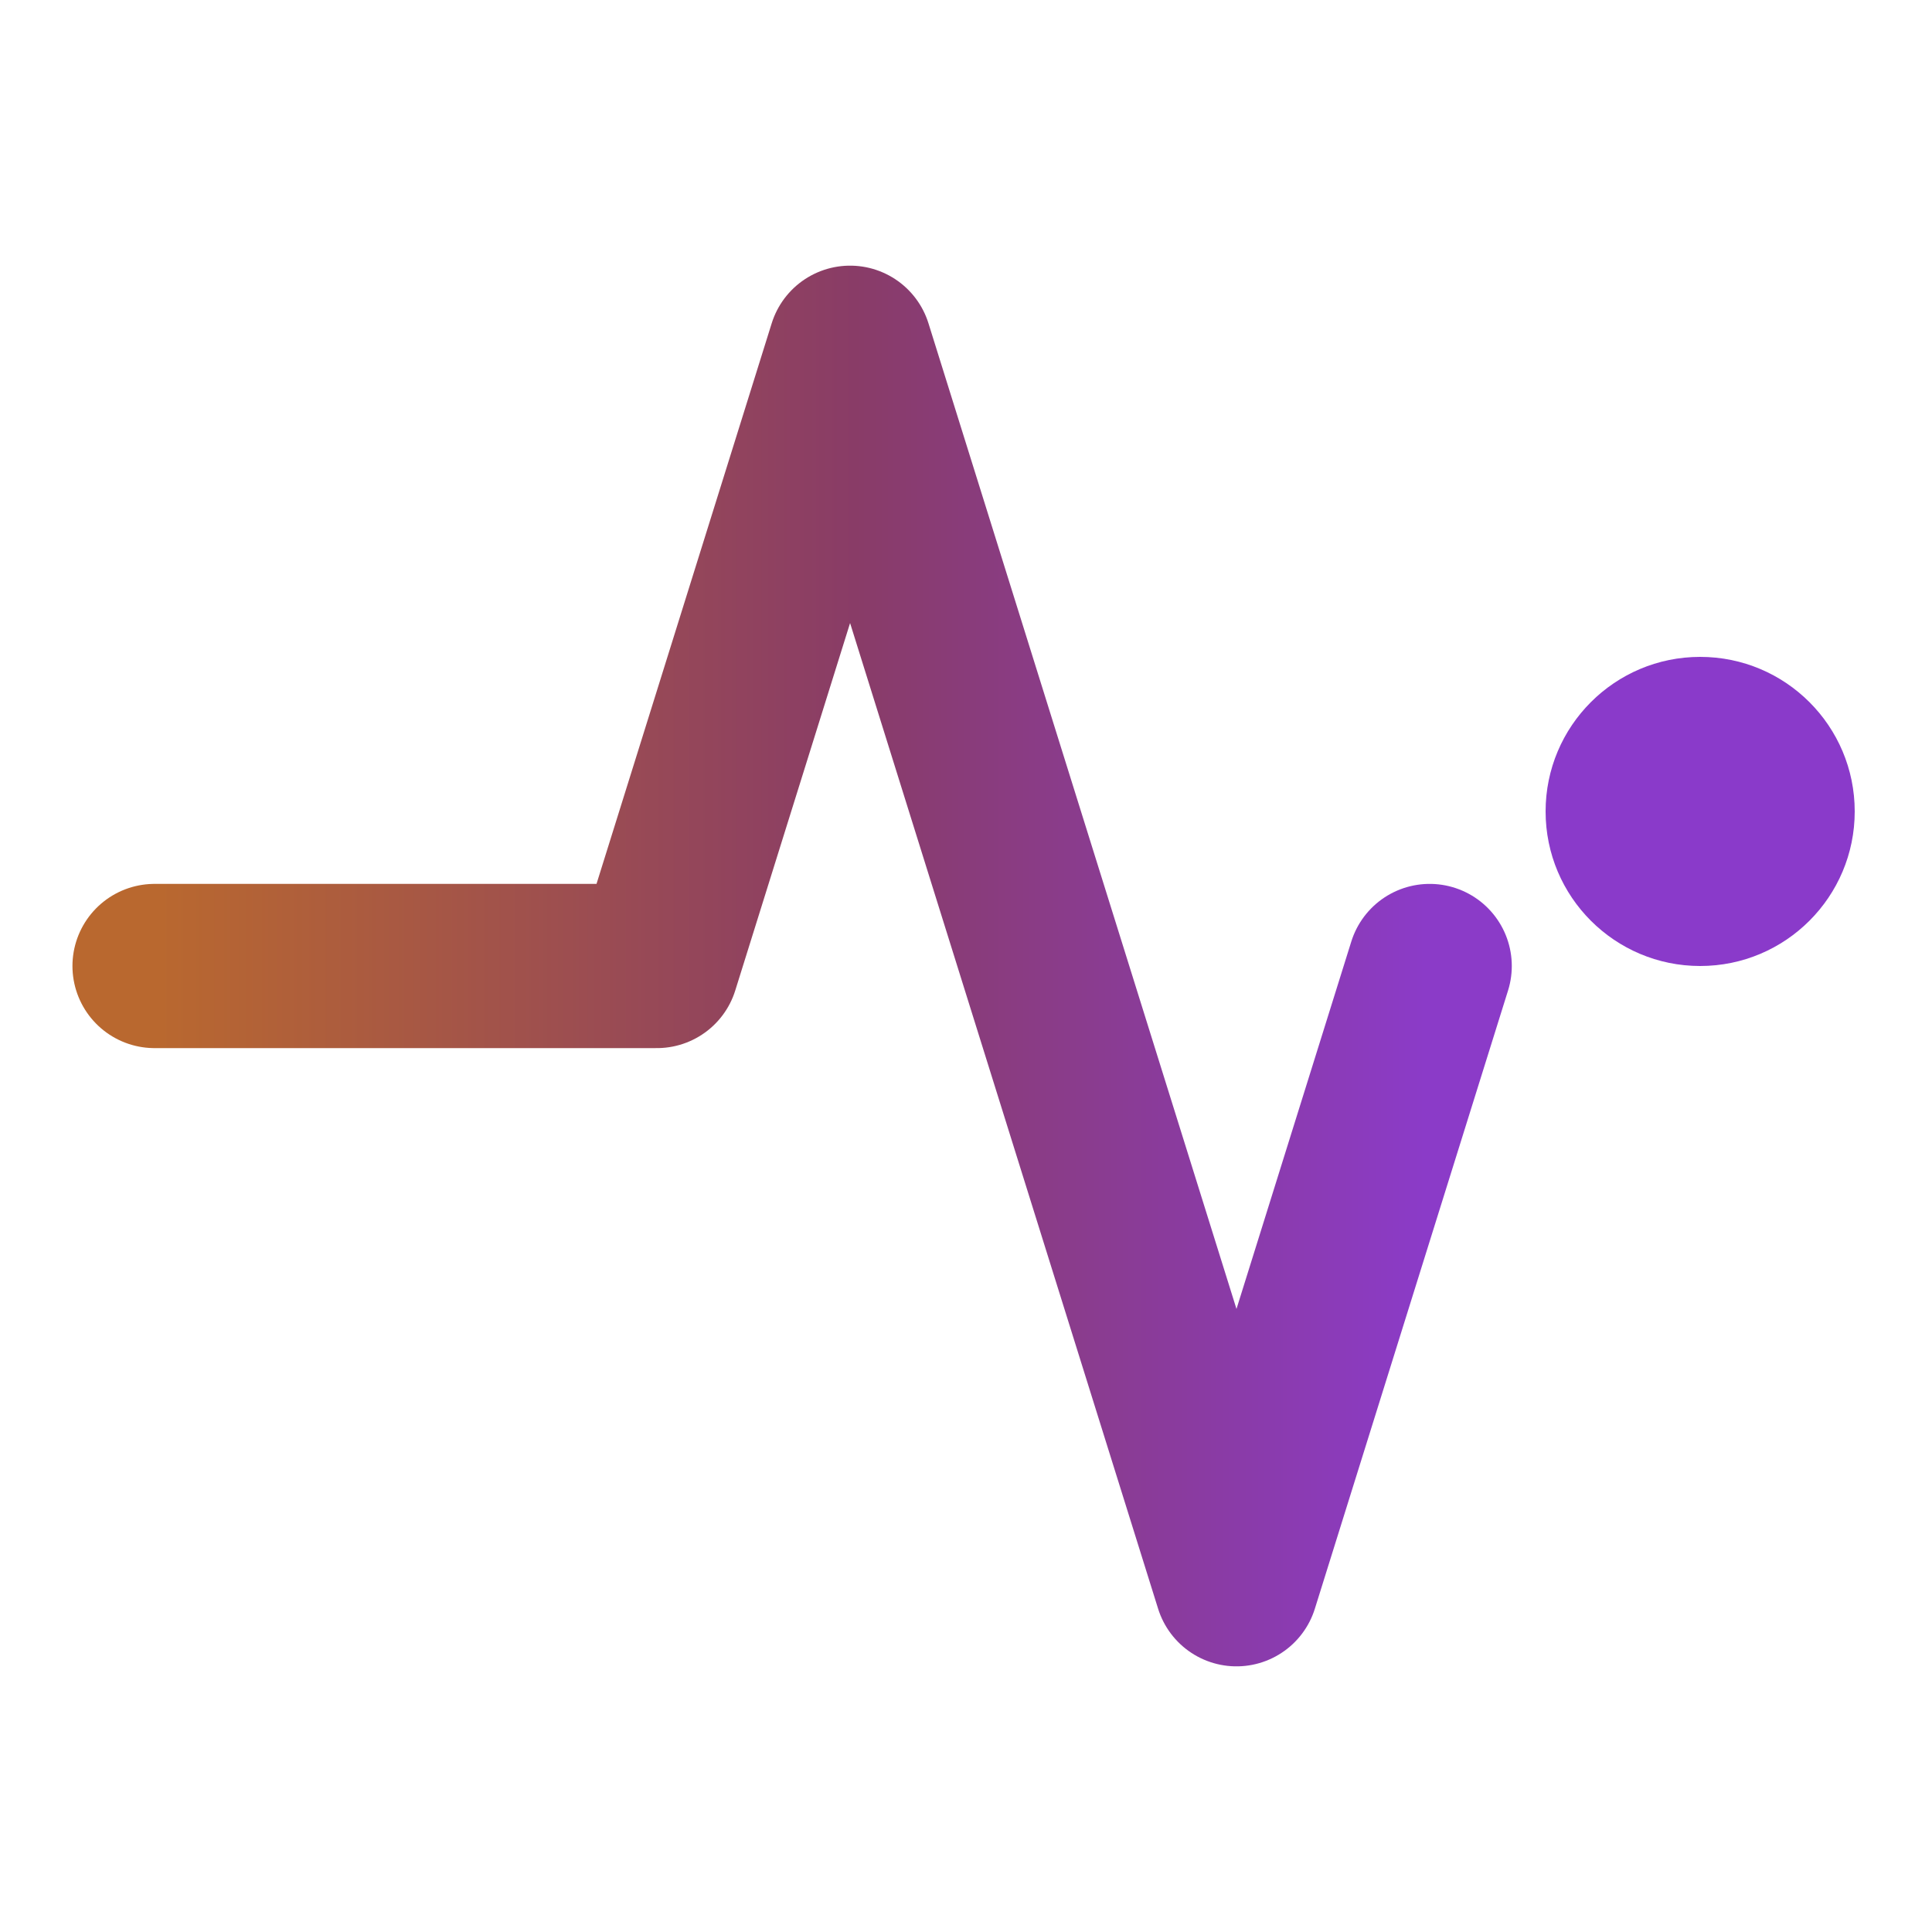
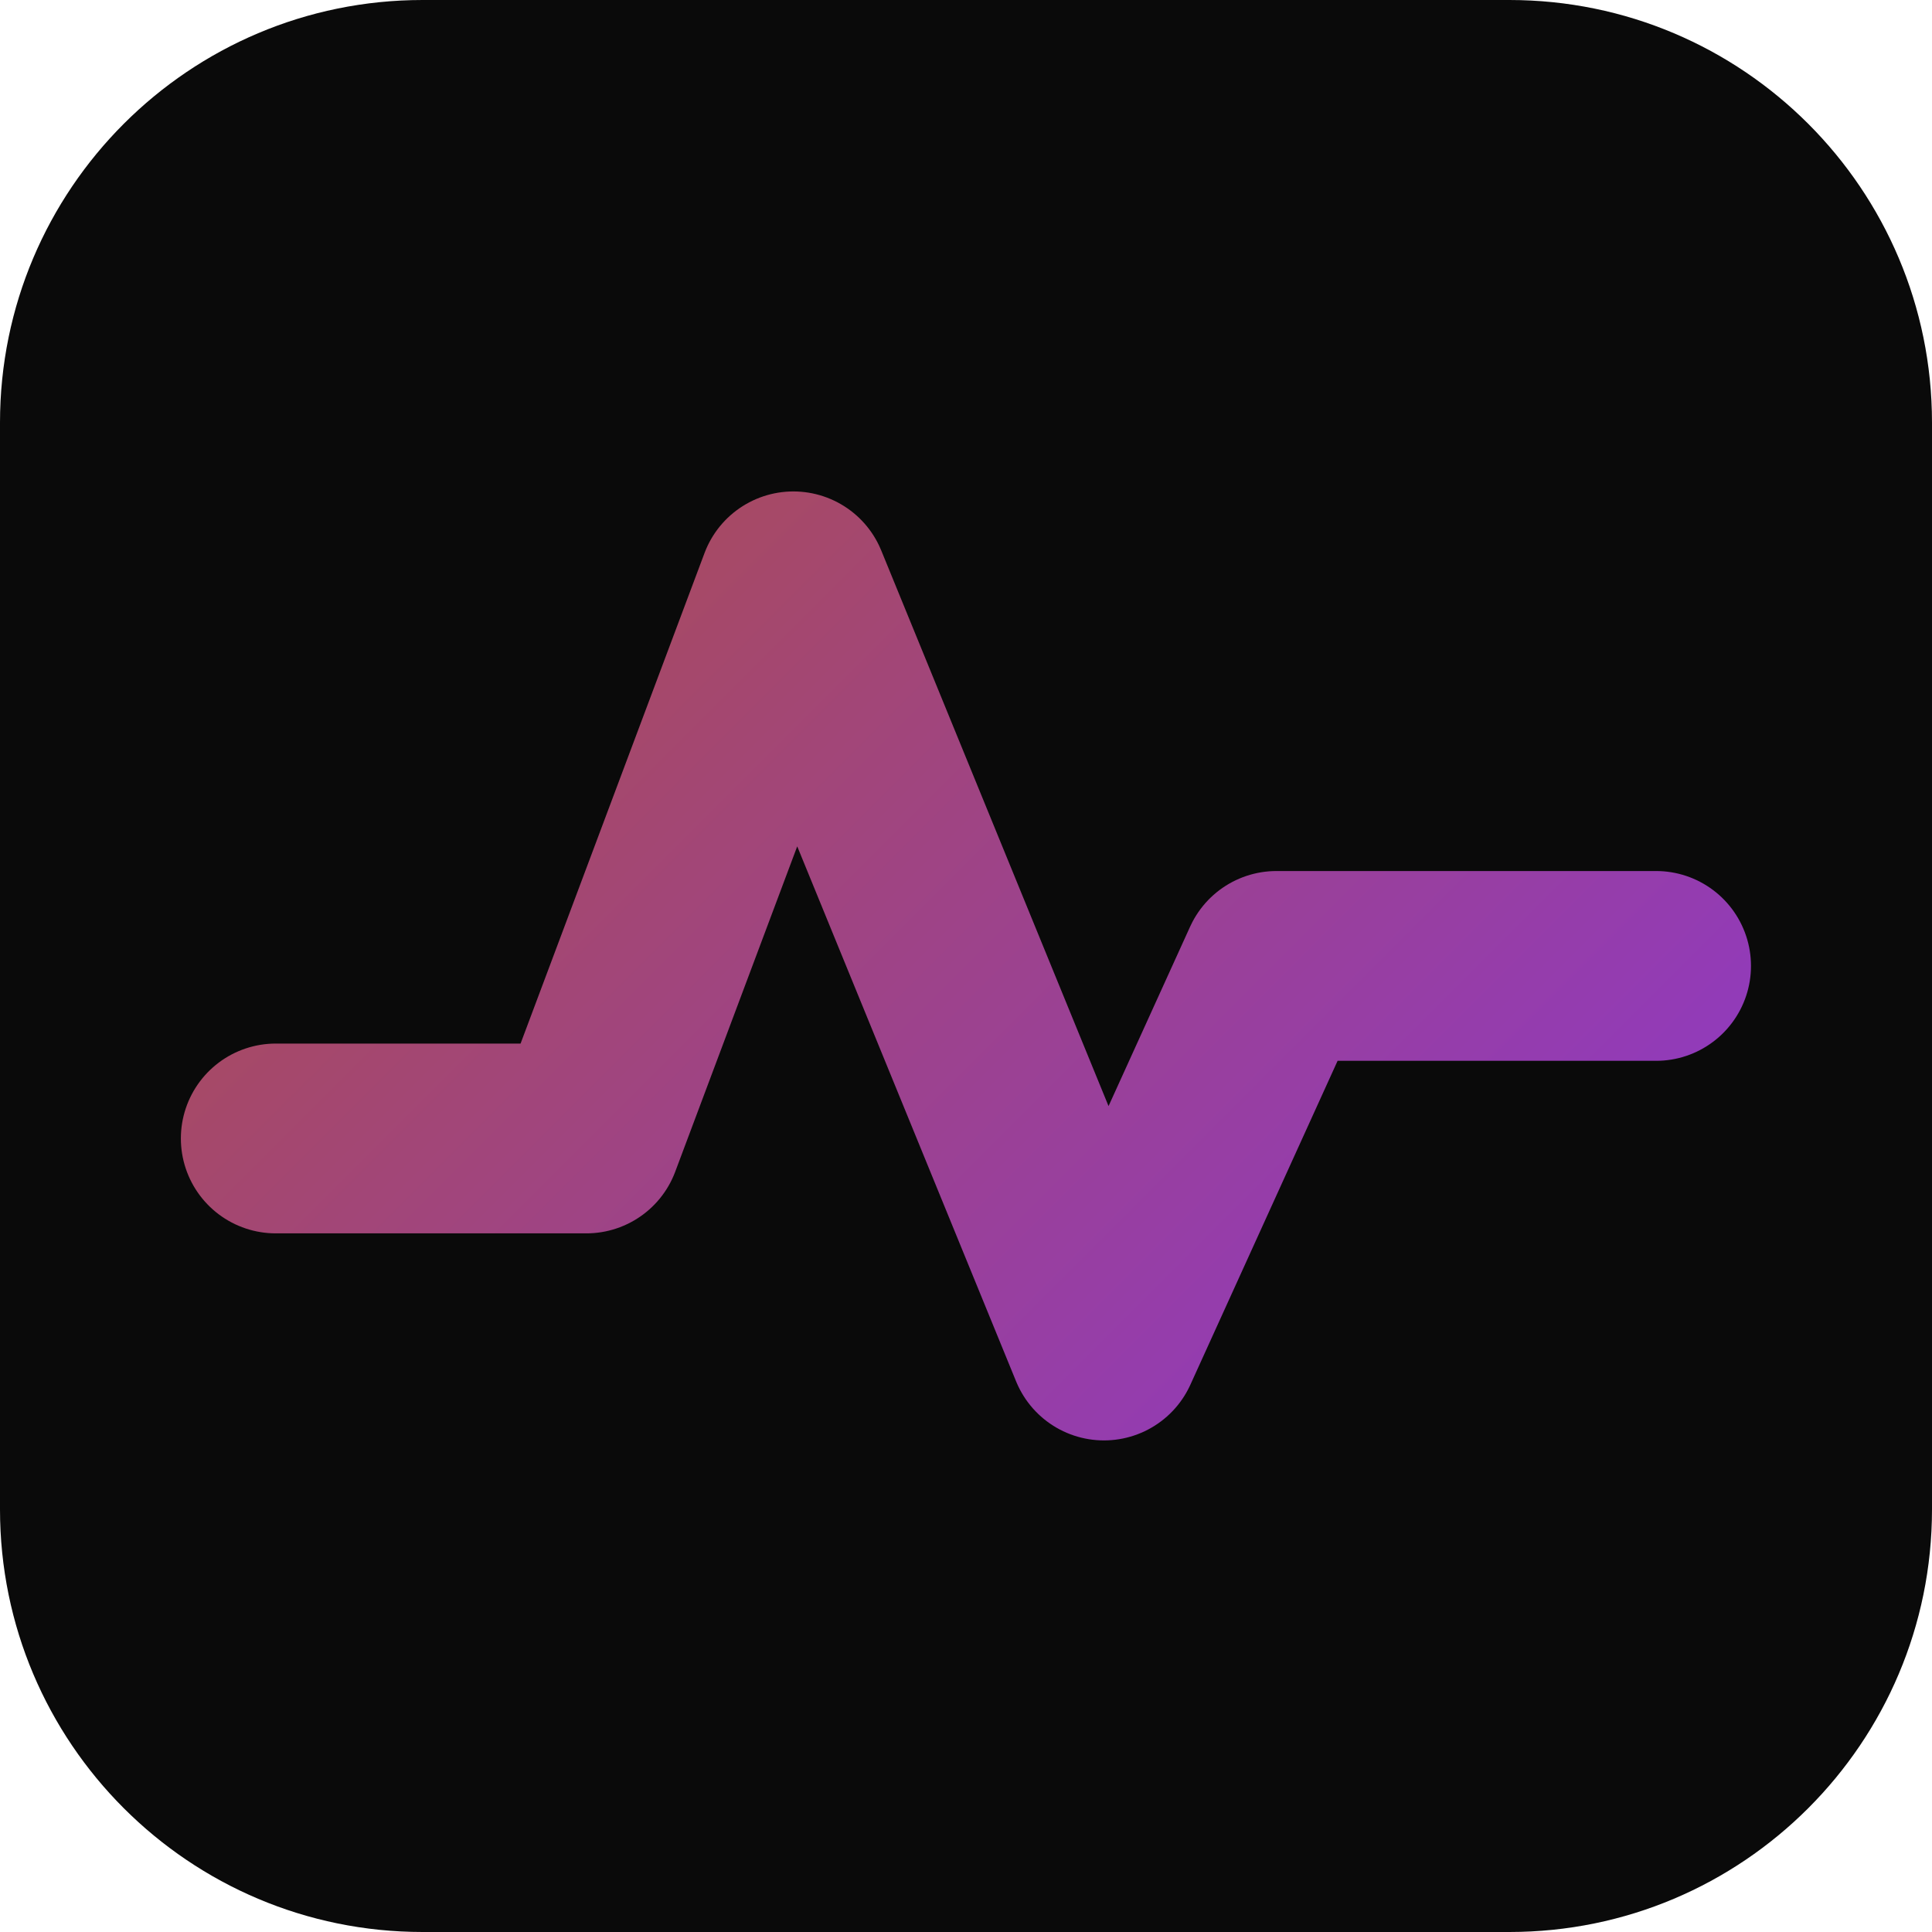
- <svg xmlns="http://www.w3.org/2000/svg" viewBox="0 0 100 100">
+ <svg xmlns="http://www.w3.org/2000/svg" width="1024" height="1024" viewBox="0 0 1024 1024" fill="none" role="img" aria-label="Kaja">
  <defs>
-     <linearGradient id="kajaGrad" x1="0" y1="0" x2="1" y2="0">
-       <stop offset="0%" stop-color="#B9682F" />
-       <stop offset="55%" stop-color="#893C67" />
-       <stop offset="100%" stop-color="#8B3BC8" />
+     <linearGradient id="kajaIcon" x1="4" y1="4" x2="44" y2="44" gradientUnits="userSpaceOnUse">
+       <stop stop-color="#B0503F" />
+       <stop offset="1" stop-color="#8A35D8" />
    </linearGradient>
  </defs>
-   <path d="M8 50 H34 L44 18 L54 50 L64 82 L74 50 H74" fill="none" stroke="url(#kajaGrad)" stroke-width="8.5" stroke-linecap="round" stroke-linejoin="round" />
-   <circle cx="88" cy="42" r="8" fill="#8A3ACA" />
+   <rect width="1024" height="1024" rx="224" fill="#0A0A0A" />
+   <g transform="translate(73 73) scale(18.29)">
+     <path d="M4 29 H13 L19 13 L28 35 L33 24 H44" stroke="url(#kajaIcon)" stroke-width="5.5" stroke-linecap="round" stroke-linejoin="round" />
+   </g>
</svg>
